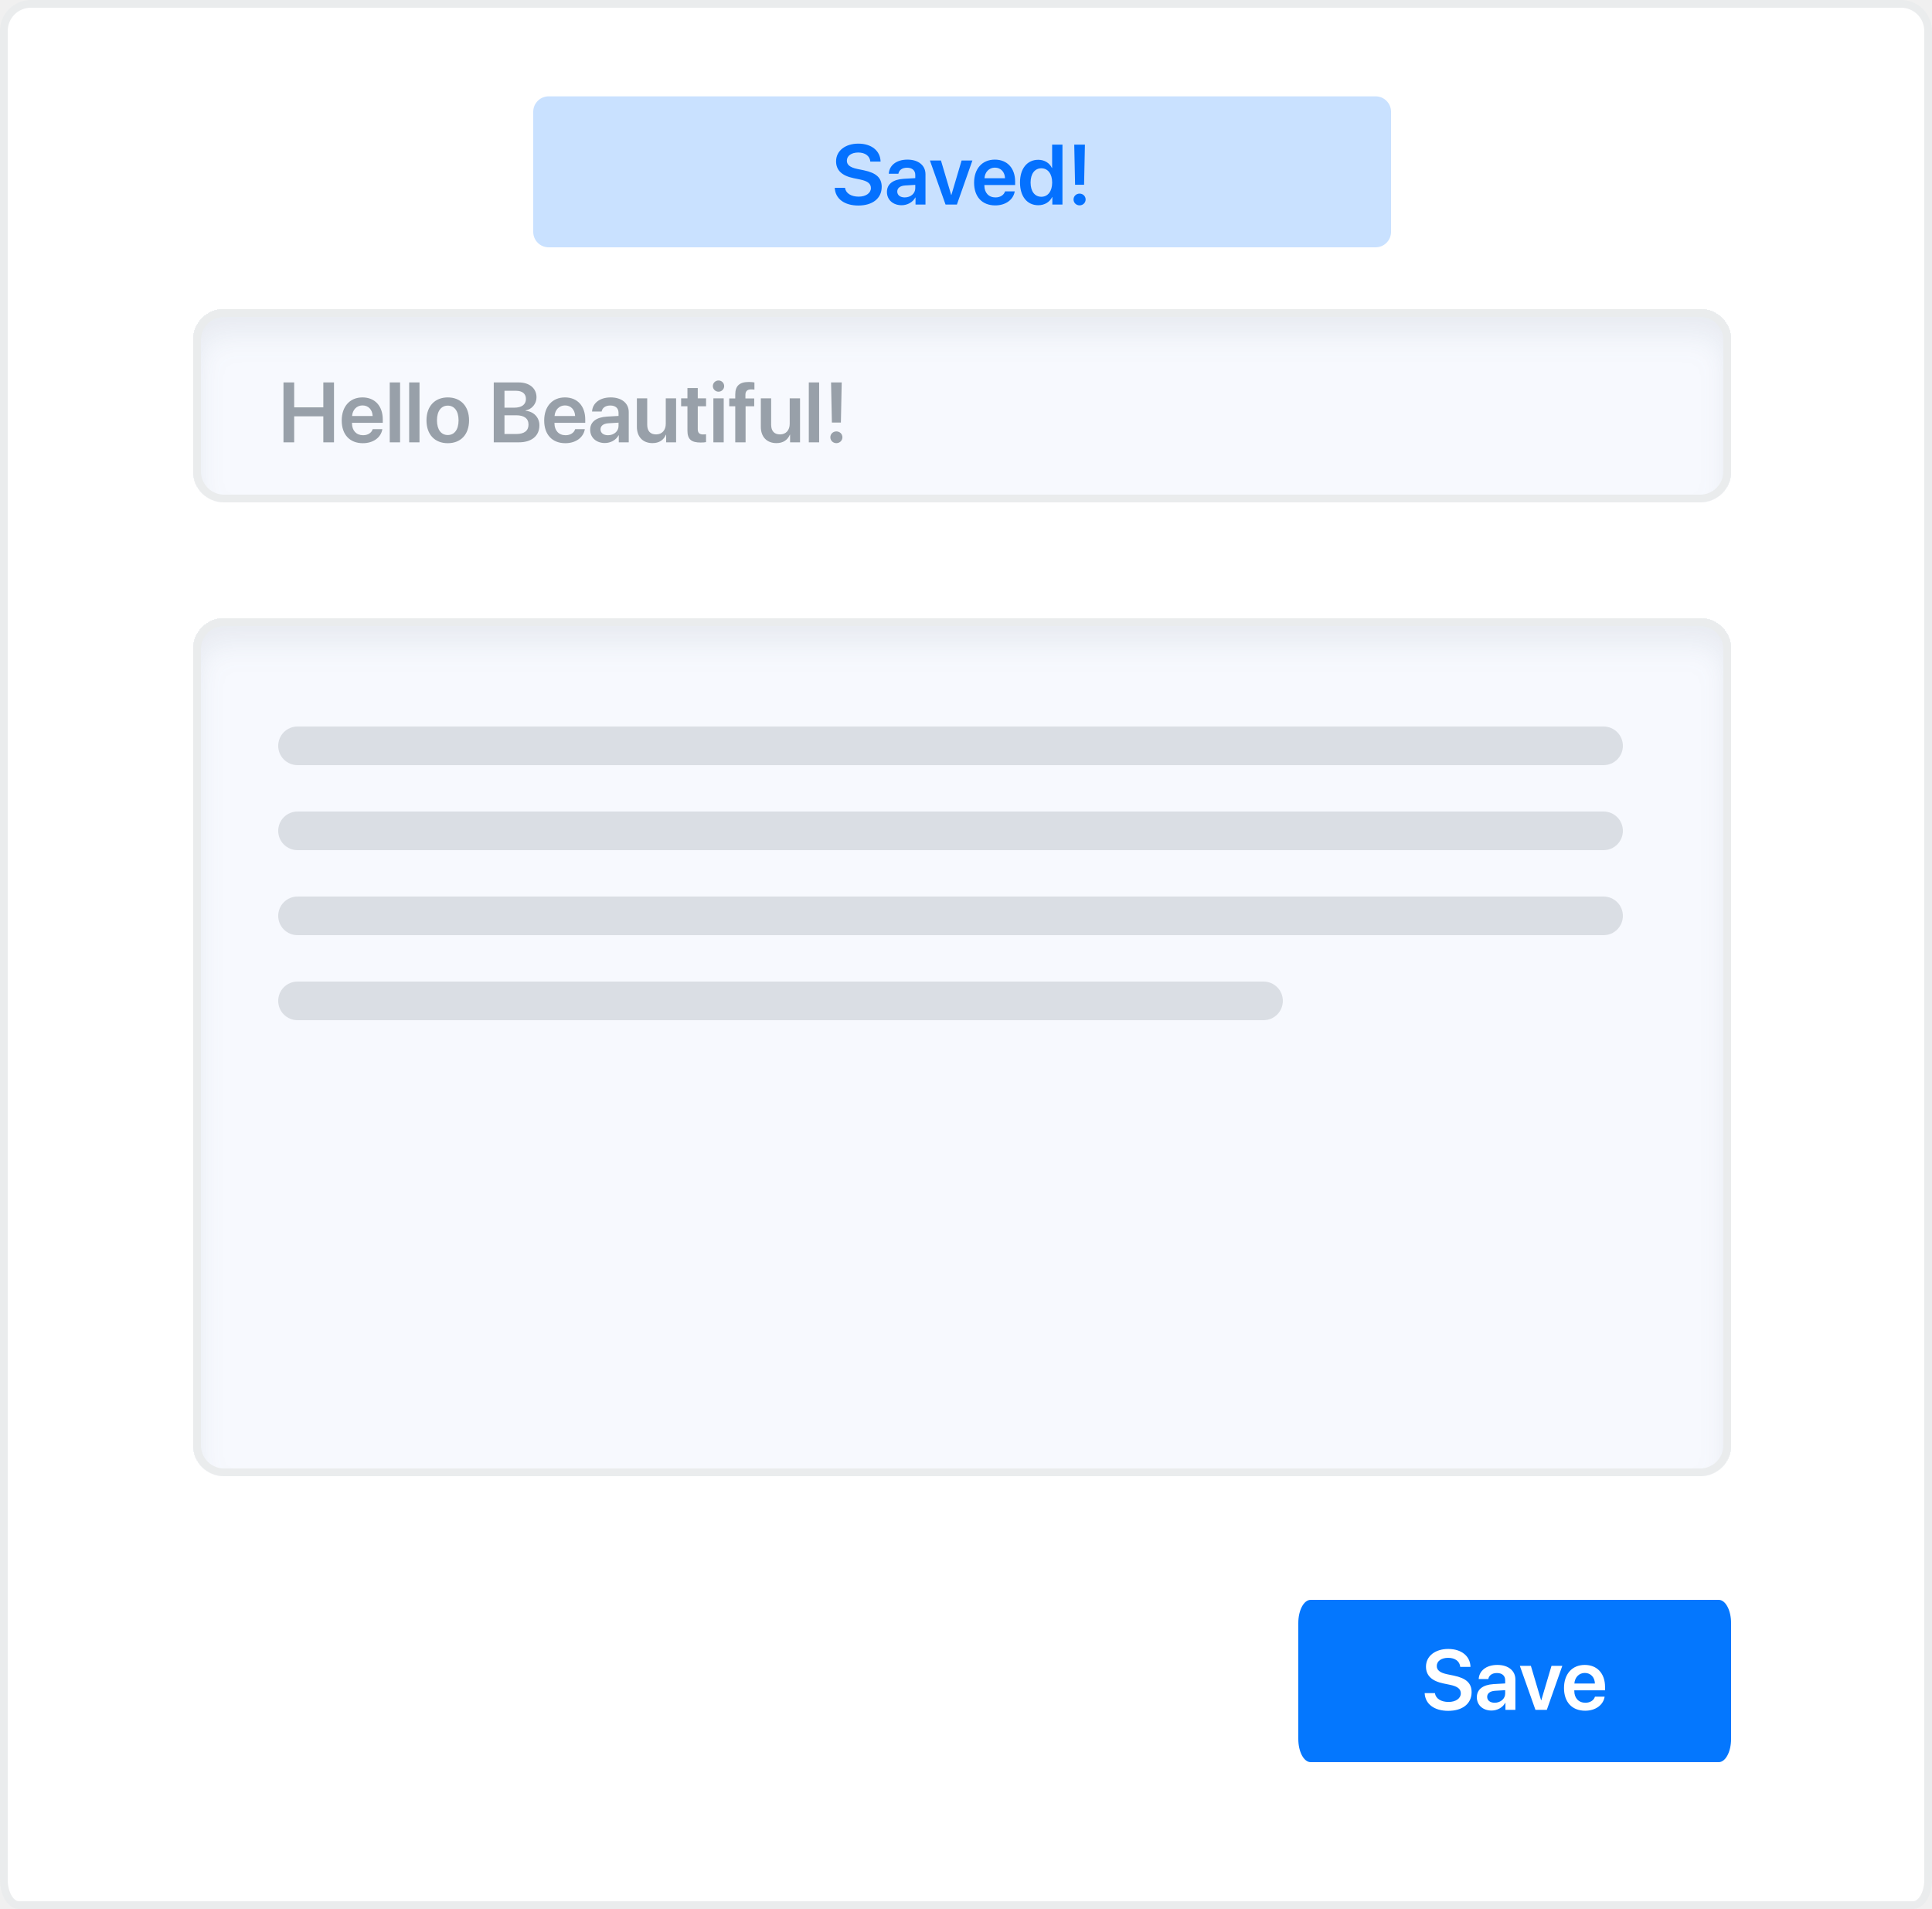
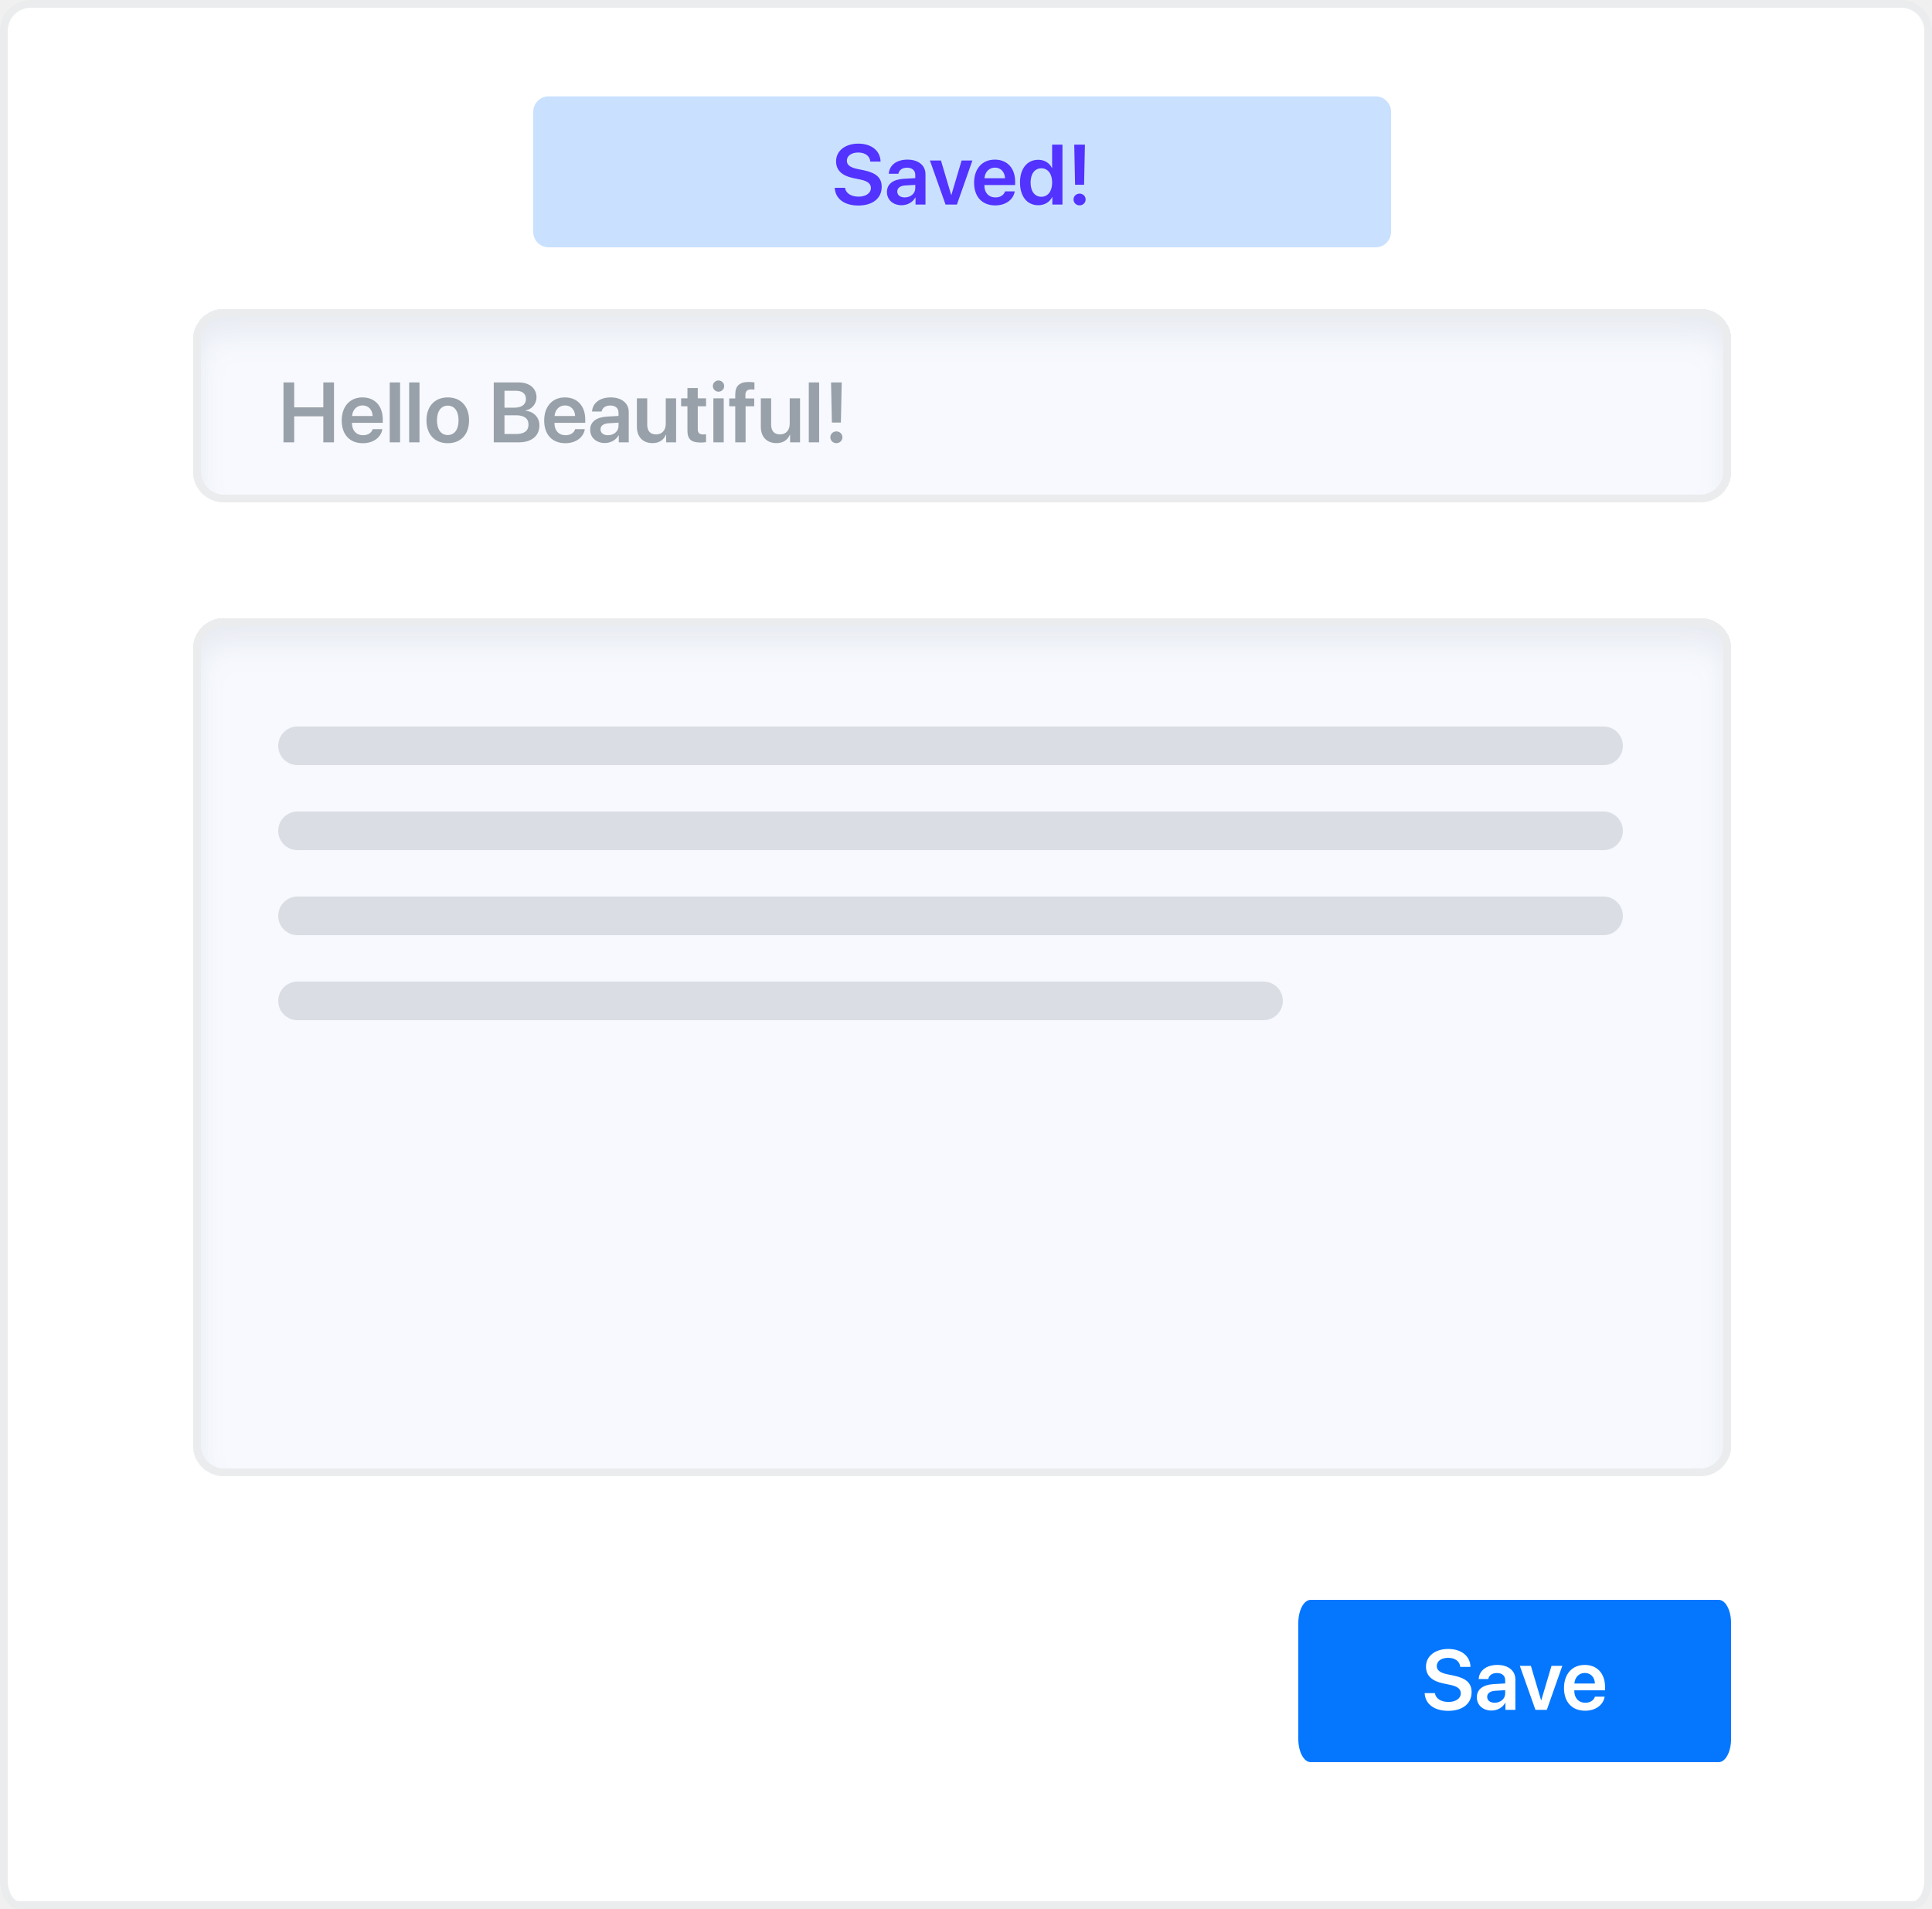
<svg xmlns="http://www.w3.org/2000/svg" width="250" height="247" viewBox="0 0 250 247" fill="none">
  <path d="M4 0.5H41.748H246C247.933 0.5 249.5 2.067 249.5 4V243.261C249.499 244.173 249.262 245.023 248.869 245.629C248.475 246.236 247.997 246.498 247.572 246.5L2.427 246.5C2.427 246.5 2.426 246.5 2.426 246.5C2.001 246.496 1.524 246.232 1.131 245.627C0.739 245.021 0.502 244.172 0.5 243.261V4C0.5 2.067 2.067 0.5 4 0.5Z" fill="white" stroke="#EAECED" />
  <g filter="url(#filter0_i)">
    <path d="M220 40H29C26.791 40 25 41.791 25 44V61C25 63.209 26.791 65 29 65H220C222.209 65 224 63.209 224 61V44C224 41.791 222.209 40 220 40Z" fill="#F7F9FE" />
  </g>
  <path d="M29 40.5H220C221.933 40.5 223.5 42.067 223.5 44V61C223.5 62.933 221.933 64.5 220 64.5H29C27.067 64.5 25.5 62.933 25.5 61V44C25.5 42.067 27.067 40.5 29 40.5Z" stroke="#EAECED" />
  <path opacity="0.5" d="M43.219 57.232V49.481H41.838V52.704H38.068V49.481H36.682V57.232H38.068V53.87H41.838V57.232H43.219ZM48.225 55.529C48.08 56.002 47.607 56.313 46.984 56.313C46.108 56.313 45.55 55.701 45.55 54.788V54.708H49.53V54.273C49.53 52.543 48.52 51.42 46.903 51.42C45.26 51.42 44.218 52.607 44.218 54.407C44.218 56.222 45.249 57.345 46.957 57.345C48.305 57.345 49.304 56.603 49.476 55.529H48.225ZM46.909 52.457C47.677 52.457 48.192 53.021 48.219 53.827H45.56C45.614 53.032 46.157 52.457 46.909 52.457ZM50.432 57.232H51.77V49.481H50.432V57.232ZM52.946 57.232H54.283V49.481H52.946V57.232ZM57.941 57.345C59.611 57.345 60.696 56.233 60.696 54.385C60.696 52.543 59.601 51.42 57.941 51.42C56.281 51.42 55.185 52.548 55.185 54.385C55.185 56.233 56.27 57.345 57.941 57.345ZM57.941 56.287C57.092 56.287 56.544 55.599 56.544 54.385C56.544 53.177 57.098 52.484 57.941 52.484C58.79 52.484 59.337 53.177 59.337 54.385C59.337 55.599 58.79 56.287 57.941 56.287ZM67.142 57.232C68.796 57.232 69.8 56.394 69.8 55.03C69.8 54.004 69.064 53.247 68.012 53.145V53.102C68.807 52.973 69.424 52.248 69.424 51.415C69.424 50.239 68.517 49.481 67.109 49.481H63.892V57.232H67.142ZM65.278 50.561H66.76C67.587 50.561 68.055 50.942 68.055 51.619C68.055 52.339 67.512 52.747 66.545 52.747H65.278V50.561ZM65.278 56.152V53.73H66.766C67.829 53.73 68.388 54.144 68.388 54.933C68.388 55.728 67.845 56.152 66.825 56.152H65.278ZM74.425 55.529C74.28 56.002 73.807 56.313 73.184 56.313C72.309 56.313 71.75 55.701 71.75 54.788V54.708H75.73V54.273C75.73 52.543 74.72 51.42 73.103 51.42C71.46 51.42 70.418 52.607 70.418 54.407C70.418 56.222 71.449 57.345 73.157 57.345C74.505 57.345 75.504 56.603 75.676 55.529H74.425ZM73.109 52.457C73.877 52.457 74.393 53.021 74.419 53.827H71.761C71.814 53.032 72.357 52.457 73.109 52.457ZM78.27 57.323C79.001 57.323 79.715 56.942 80.043 56.324H80.07V57.232H81.359V53.311C81.359 52.167 80.44 51.42 79.028 51.42C77.578 51.42 76.67 52.183 76.611 53.247H77.852C77.938 52.774 78.34 52.468 78.974 52.468C79.635 52.468 80.038 52.812 80.038 53.408V53.816L78.534 53.902C77.148 53.988 76.369 54.595 76.369 55.605C76.369 56.63 77.169 57.323 78.27 57.323ZM78.673 56.313C78.093 56.313 77.707 56.018 77.707 55.551C77.707 55.1 78.077 54.81 78.722 54.767L80.038 54.686V55.121C80.038 55.809 79.431 56.313 78.673 56.313ZM87.487 51.539H86.15V54.831C86.15 55.658 85.672 56.206 84.898 56.206C84.147 56.206 83.749 55.766 83.749 54.949V51.539H82.412V55.218C82.412 56.534 83.196 57.334 84.431 57.334C85.296 57.334 85.871 56.937 86.171 56.244H86.198V57.232H87.487V51.539ZM88.954 50.206V51.539H88.137V52.57H88.954V55.717C88.954 56.824 89.437 57.259 90.667 57.259C90.952 57.259 91.215 57.237 91.36 57.205V56.185C91.274 56.201 91.102 56.211 90.978 56.211C90.506 56.211 90.291 55.997 90.291 55.529V52.57H91.365V51.539H90.291V50.206H88.954ZM92.977 50.679C93.385 50.679 93.707 50.352 93.707 49.954C93.707 49.551 93.385 49.229 92.977 49.229C92.568 49.229 92.241 49.551 92.241 49.954C92.241 50.352 92.568 50.679 92.977 50.679ZM92.311 57.232H93.648V51.539H92.311V57.232ZM95.141 57.232H96.478V52.57H97.596V51.555H96.457V51.087C96.457 50.626 96.688 50.384 97.198 50.384C97.354 50.384 97.51 50.4 97.623 50.416V49.481C97.456 49.449 97.166 49.422 96.903 49.422C95.668 49.422 95.141 49.943 95.141 51.05V51.555H94.362V52.57H95.141V57.232ZM103.525 51.539H102.188V54.831C102.188 55.658 101.71 56.206 100.937 56.206C100.185 56.206 99.787 55.766 99.787 54.949V51.539H98.45V55.218C98.45 56.534 99.234 57.334 100.469 57.334C101.334 57.334 101.909 56.937 102.209 56.244H102.236V57.232H103.525V51.539ZM104.659 57.232H105.996V49.481H104.659V57.232ZM107.538 49.481L107.645 54.675H108.811L108.918 49.481H107.538ZM108.225 57.339C108.666 57.339 109.009 57.001 109.009 56.577C109.009 56.152 108.666 55.819 108.225 55.819C107.79 55.819 107.446 56.152 107.446 56.577C107.446 57.001 107.79 57.339 108.225 57.339Z" fill="#3a4854" />
  <rect x="69" y="12.464" width="111" height="19.536" rx="2" fill="#c9e1ff" />
-   <path d="M108.016 24.299C108.081 25.717 109.268 26.593 111.062 26.593C112.925 26.593 114.091 25.658 114.091 24.176C114.091 23.026 113.409 22.371 111.776 22.033L110.938 21.861C109.971 21.657 109.584 21.318 109.584 20.792C109.584 20.142 110.197 19.734 111.056 19.734C111.942 19.734 112.555 20.174 112.619 20.905H113.946C113.914 19.519 112.78 18.584 111.067 18.584C109.386 18.584 108.188 19.508 108.188 20.873C108.188 22.006 108.913 22.736 110.465 23.053L111.298 23.225C112.308 23.435 112.694 23.778 112.694 24.337C112.694 24.981 112.044 25.443 111.11 25.443C110.143 25.443 109.445 25.014 109.343 24.299H108.016ZM116.669 26.555C117.399 26.555 118.114 26.174 118.441 25.556H118.468V26.464H119.757V22.543C119.757 21.399 118.839 20.652 117.426 20.652C115.976 20.652 115.068 21.415 115.009 22.479H116.25C116.336 22.006 116.739 21.7 117.373 21.7C118.033 21.7 118.436 22.044 118.436 22.64V23.048L116.932 23.134C115.546 23.22 114.768 23.827 114.768 24.836C114.768 25.862 115.568 26.555 116.669 26.555ZM117.072 25.545C116.492 25.545 116.105 25.25 116.105 24.783C116.105 24.331 116.476 24.041 117.12 23.998L118.436 23.918V24.353C118.436 25.041 117.829 25.545 117.072 25.545ZM125.827 20.77H124.43L123.109 25.223H123.082L121.761 20.77H120.332L122.352 26.464H123.823L125.827 20.77ZM130.054 24.761C129.909 25.234 129.436 25.545 128.813 25.545C127.938 25.545 127.379 24.933 127.379 24.02V23.939H131.359V23.504C131.359 21.775 130.349 20.652 128.732 20.652C127.089 20.652 126.047 21.839 126.047 23.639C126.047 25.454 127.078 26.577 128.786 26.577C130.134 26.577 131.133 25.835 131.305 24.761H130.054ZM128.738 21.689C129.506 21.689 130.021 22.253 130.048 23.059H127.39C127.443 22.264 127.986 21.689 128.738 21.689ZM134.351 26.555C135.183 26.555 135.838 26.131 136.15 25.492H136.171V26.464H137.482V18.713H136.145V21.727H136.112C135.812 21.098 135.167 20.674 134.351 20.674C132.917 20.674 131.987 21.812 131.987 23.612C131.987 25.422 132.917 26.555 134.351 26.555ZM134.753 21.775C135.597 21.775 136.15 22.5 136.15 23.617C136.15 24.745 135.597 25.459 134.753 25.459C133.889 25.459 133.357 24.75 133.357 23.617C133.357 22.489 133.894 21.775 134.753 21.775ZM139.007 18.713L139.115 23.907H140.28L140.388 18.713H139.007ZM139.695 26.571C140.135 26.571 140.479 26.233 140.479 25.809C140.479 25.384 140.135 25.051 139.695 25.051C139.26 25.051 138.916 25.384 138.916 25.809C138.916 26.233 139.26 26.571 139.695 26.571Z" fill="#0471FF" />
+   <path d="M108.016 24.299C108.081 25.717 109.268 26.593 111.062 26.593C112.925 26.593 114.091 25.658 114.091 24.176C114.091 23.026 113.409 22.371 111.776 22.033L110.938 21.861C109.971 21.657 109.584 21.318 109.584 20.792C109.584 20.142 110.197 19.734 111.056 19.734C111.942 19.734 112.555 20.174 112.619 20.905H113.946C113.914 19.519 112.78 18.584 111.067 18.584C109.386 18.584 108.188 19.508 108.188 20.873C108.188 22.006 108.913 22.736 110.465 23.053L111.298 23.225C112.308 23.435 112.694 23.778 112.694 24.337C112.694 24.981 112.044 25.443 111.11 25.443C110.143 25.443 109.445 25.014 109.343 24.299H108.016ZM116.669 26.555C117.399 26.555 118.114 26.174 118.441 25.556H118.468V26.464H119.757V22.543C119.757 21.399 118.839 20.652 117.426 20.652C115.976 20.652 115.068 21.415 115.009 22.479H116.25C116.336 22.006 116.739 21.7 117.373 21.7C118.033 21.7 118.436 22.044 118.436 22.64V23.048L116.932 23.134C115.546 23.22 114.768 23.827 114.768 24.836C114.768 25.862 115.568 26.555 116.669 26.555ZM117.072 25.545C116.492 25.545 116.105 25.25 116.105 24.783C116.105 24.331 116.476 24.041 117.12 23.998L118.436 23.918V24.353C118.436 25.041 117.829 25.545 117.072 25.545ZM125.827 20.77H124.43L123.109 25.223H123.082L121.761 20.77H120.332L122.352 26.464H123.823L125.827 20.77ZM130.054 24.761C129.909 25.234 129.436 25.545 128.813 25.545C127.938 25.545 127.379 24.933 127.379 24.02V23.939H131.359V23.504C131.359 21.775 130.349 20.652 128.732 20.652C127.089 20.652 126.047 21.839 126.047 23.639C126.047 25.454 127.078 26.577 128.786 26.577C130.134 26.577 131.133 25.835 131.305 24.761H130.054ZM128.738 21.689C129.506 21.689 130.021 22.253 130.048 23.059H127.39C127.443 22.264 127.986 21.689 128.738 21.689ZM134.351 26.555C135.183 26.555 135.838 26.131 136.15 25.492H136.171V26.464H137.482V18.713H136.145V21.727H136.112C135.812 21.098 135.167 20.674 134.351 20.674C132.917 20.674 131.987 21.812 131.987 23.612C131.987 25.422 132.917 26.555 134.351 26.555ZM134.753 21.775C135.597 21.775 136.15 22.5 136.15 23.617C136.15 24.745 135.597 25.459 134.753 25.459C133.889 25.459 133.357 24.75 133.357 23.617C133.357 22.489 133.894 21.775 134.753 21.775ZM139.007 18.713L139.115 23.907H140.28L140.388 18.713H139.007ZM139.695 26.571C140.135 26.571 140.479 26.233 140.479 25.809C140.479 25.384 140.135 25.051 139.695 25.051C139.26 25.051 138.916 25.384 138.916 25.809C138.916 26.233 139.26 26.571 139.695 26.571Z" fill="#5233ff" />
  <g filter="url(#filter1_i)">
    <path d="M220 80H29C26.791 80 25 81.791 25 84V187C25 189.209 26.791 191 29 191H220C222.209 191 224 189.209 224 187V84C224 81.791 222.209 80 220 80Z" fill="#F7F9FE" />
  </g>
  <path d="M29 80.5H220C221.933 80.5 223.5 82.067 223.5 84V187C223.5 188.933 221.933 190.5 220 190.5H29C27.067 190.5 25.5 188.933 25.5 187V84C25.5 82.067 27.067 80.5 29 80.5Z" stroke="#EAECED" />
  <rect x="36" y="94" width="174" height="5" rx="2.5" fill="#3a4854" fill-opacity="0.15" />
  <rect x="36" y="105" width="174" height="5" rx="2.5" fill="#3a4854" fill-opacity="0.15" />
  <rect x="36" y="116" width="174" height="5" rx="2.5" fill="#3a4854" fill-opacity="0.15" />
  <rect x="36" y="127" width="130" height="5" rx="2.5" fill="#3a4854" fill-opacity="0.15" />
  <path d="M222.4 207H169.6C168.716 207 168 208.343 168 210V225C168 226.657 168.716 228 169.6 228H222.4C223.284 228 224 226.657 224 225V210C224 208.343 223.284 207 222.4 207Z" fill="#0477FE" />
  <path d="M184.35 219.067C184.415 220.485 185.602 221.361 187.396 221.361C189.259 221.361 190.425 220.426 190.425 218.944C190.425 217.794 189.743 217.139 188.11 216.801L187.272 216.629C186.305 216.425 185.918 216.086 185.918 215.56C185.918 214.91 186.531 214.502 187.39 214.502C188.276 214.502 188.889 214.942 188.953 215.673H190.28C190.248 214.287 189.114 213.353 187.401 213.353C185.72 213.353 184.522 214.276 184.522 215.641C184.522 216.774 185.247 217.504 186.799 217.821L187.632 217.993C188.642 218.203 189.028 218.546 189.028 219.105C189.028 219.75 188.378 220.211 187.444 220.211C186.477 220.211 185.779 219.782 185.677 219.067H184.35ZM193.003 221.323C193.733 221.323 194.448 220.942 194.775 220.324H194.802V221.232H196.091V217.311C196.091 216.167 195.173 215.42 193.76 215.42C192.31 215.42 191.402 216.183 191.343 217.247H192.584C192.67 216.774 193.073 216.468 193.707 216.468C194.367 216.468 194.77 216.812 194.77 217.408V217.816L193.266 217.902C191.88 217.988 191.102 218.595 191.102 219.604C191.102 220.63 191.902 221.323 193.003 221.323ZM193.406 220.313C192.826 220.313 192.439 220.018 192.439 219.551C192.439 219.1 192.81 218.81 193.454 218.767L194.77 218.686V219.121C194.77 219.809 194.163 220.313 193.406 220.313ZM202.161 215.539H200.764L199.443 219.991H199.416L198.095 215.539H196.666L198.686 221.232H200.157L202.161 215.539ZM206.388 219.529C206.243 220.002 205.77 220.313 205.147 220.313C204.271 220.313 203.713 219.701 203.713 218.788V218.708H207.693V218.272C207.693 216.543 206.683 215.42 205.066 215.42C203.423 215.42 202.381 216.607 202.381 218.407C202.381 220.222 203.412 221.345 205.12 221.345C206.468 221.345 207.467 220.604 207.639 219.529H206.388ZM205.072 216.457C205.84 216.457 206.355 217.021 206.382 217.827H203.724C203.777 217.032 204.32 216.457 205.072 216.457Z" fill="white" />
  <defs>
    <filter id="filter0_i" x="25" y="40" width="199" height="28" filterUnits="userSpaceOnUse" color-interpolation-filters="sRGB">
      <feFlood flood-opacity="0" result="BackgroundImageFix" />
      <feBlend mode="normal" in="SourceGraphic" in2="BackgroundImageFix" result="shape" />
      <feColorMatrix in="SourceAlpha" type="matrix" values="0 0 0 0 0 0 0 0 0 0 0 0 0 0 0 0 0 0 127 0" result="hardAlpha" />
      <feOffset dy="3" />
      <feGaussianBlur stdDeviation="2" />
      <feComposite in2="hardAlpha" operator="arithmetic" k2="-1" k3="1" />
      <feColorMatrix type="matrix" values="0 0 0 0 0.318 0 0 0 0 0.4 0 0 0 0 0.463 0 0 0 0.1 0" />
      <feBlend mode="normal" in2="shape" result="effect1_innerShadow" />
    </filter>
    <filter id="filter1_i" x="25" y="80" width="199" height="114" filterUnits="userSpaceOnUse" color-interpolation-filters="sRGB">
      <feFlood flood-opacity="0" result="BackgroundImageFix" />
      <feBlend mode="normal" in="SourceGraphic" in2="BackgroundImageFix" result="shape" />
      <feColorMatrix in="SourceAlpha" type="matrix" values="0 0 0 0 0 0 0 0 0 0 0 0 0 0 0 0 0 0 127 0" result="hardAlpha" />
      <feOffset dy="3" />
      <feGaussianBlur stdDeviation="2" />
      <feComposite in2="hardAlpha" operator="arithmetic" k2="-1" k3="1" />
      <feColorMatrix type="matrix" values="0 0 0 0 0.318 0 0 0 0 0.4 0 0 0 0 0.463 0 0 0 0.1 0" />
      <feBlend mode="normal" in2="shape" result="effect1_innerShadow" />
    </filter>
  </defs>
</svg>
